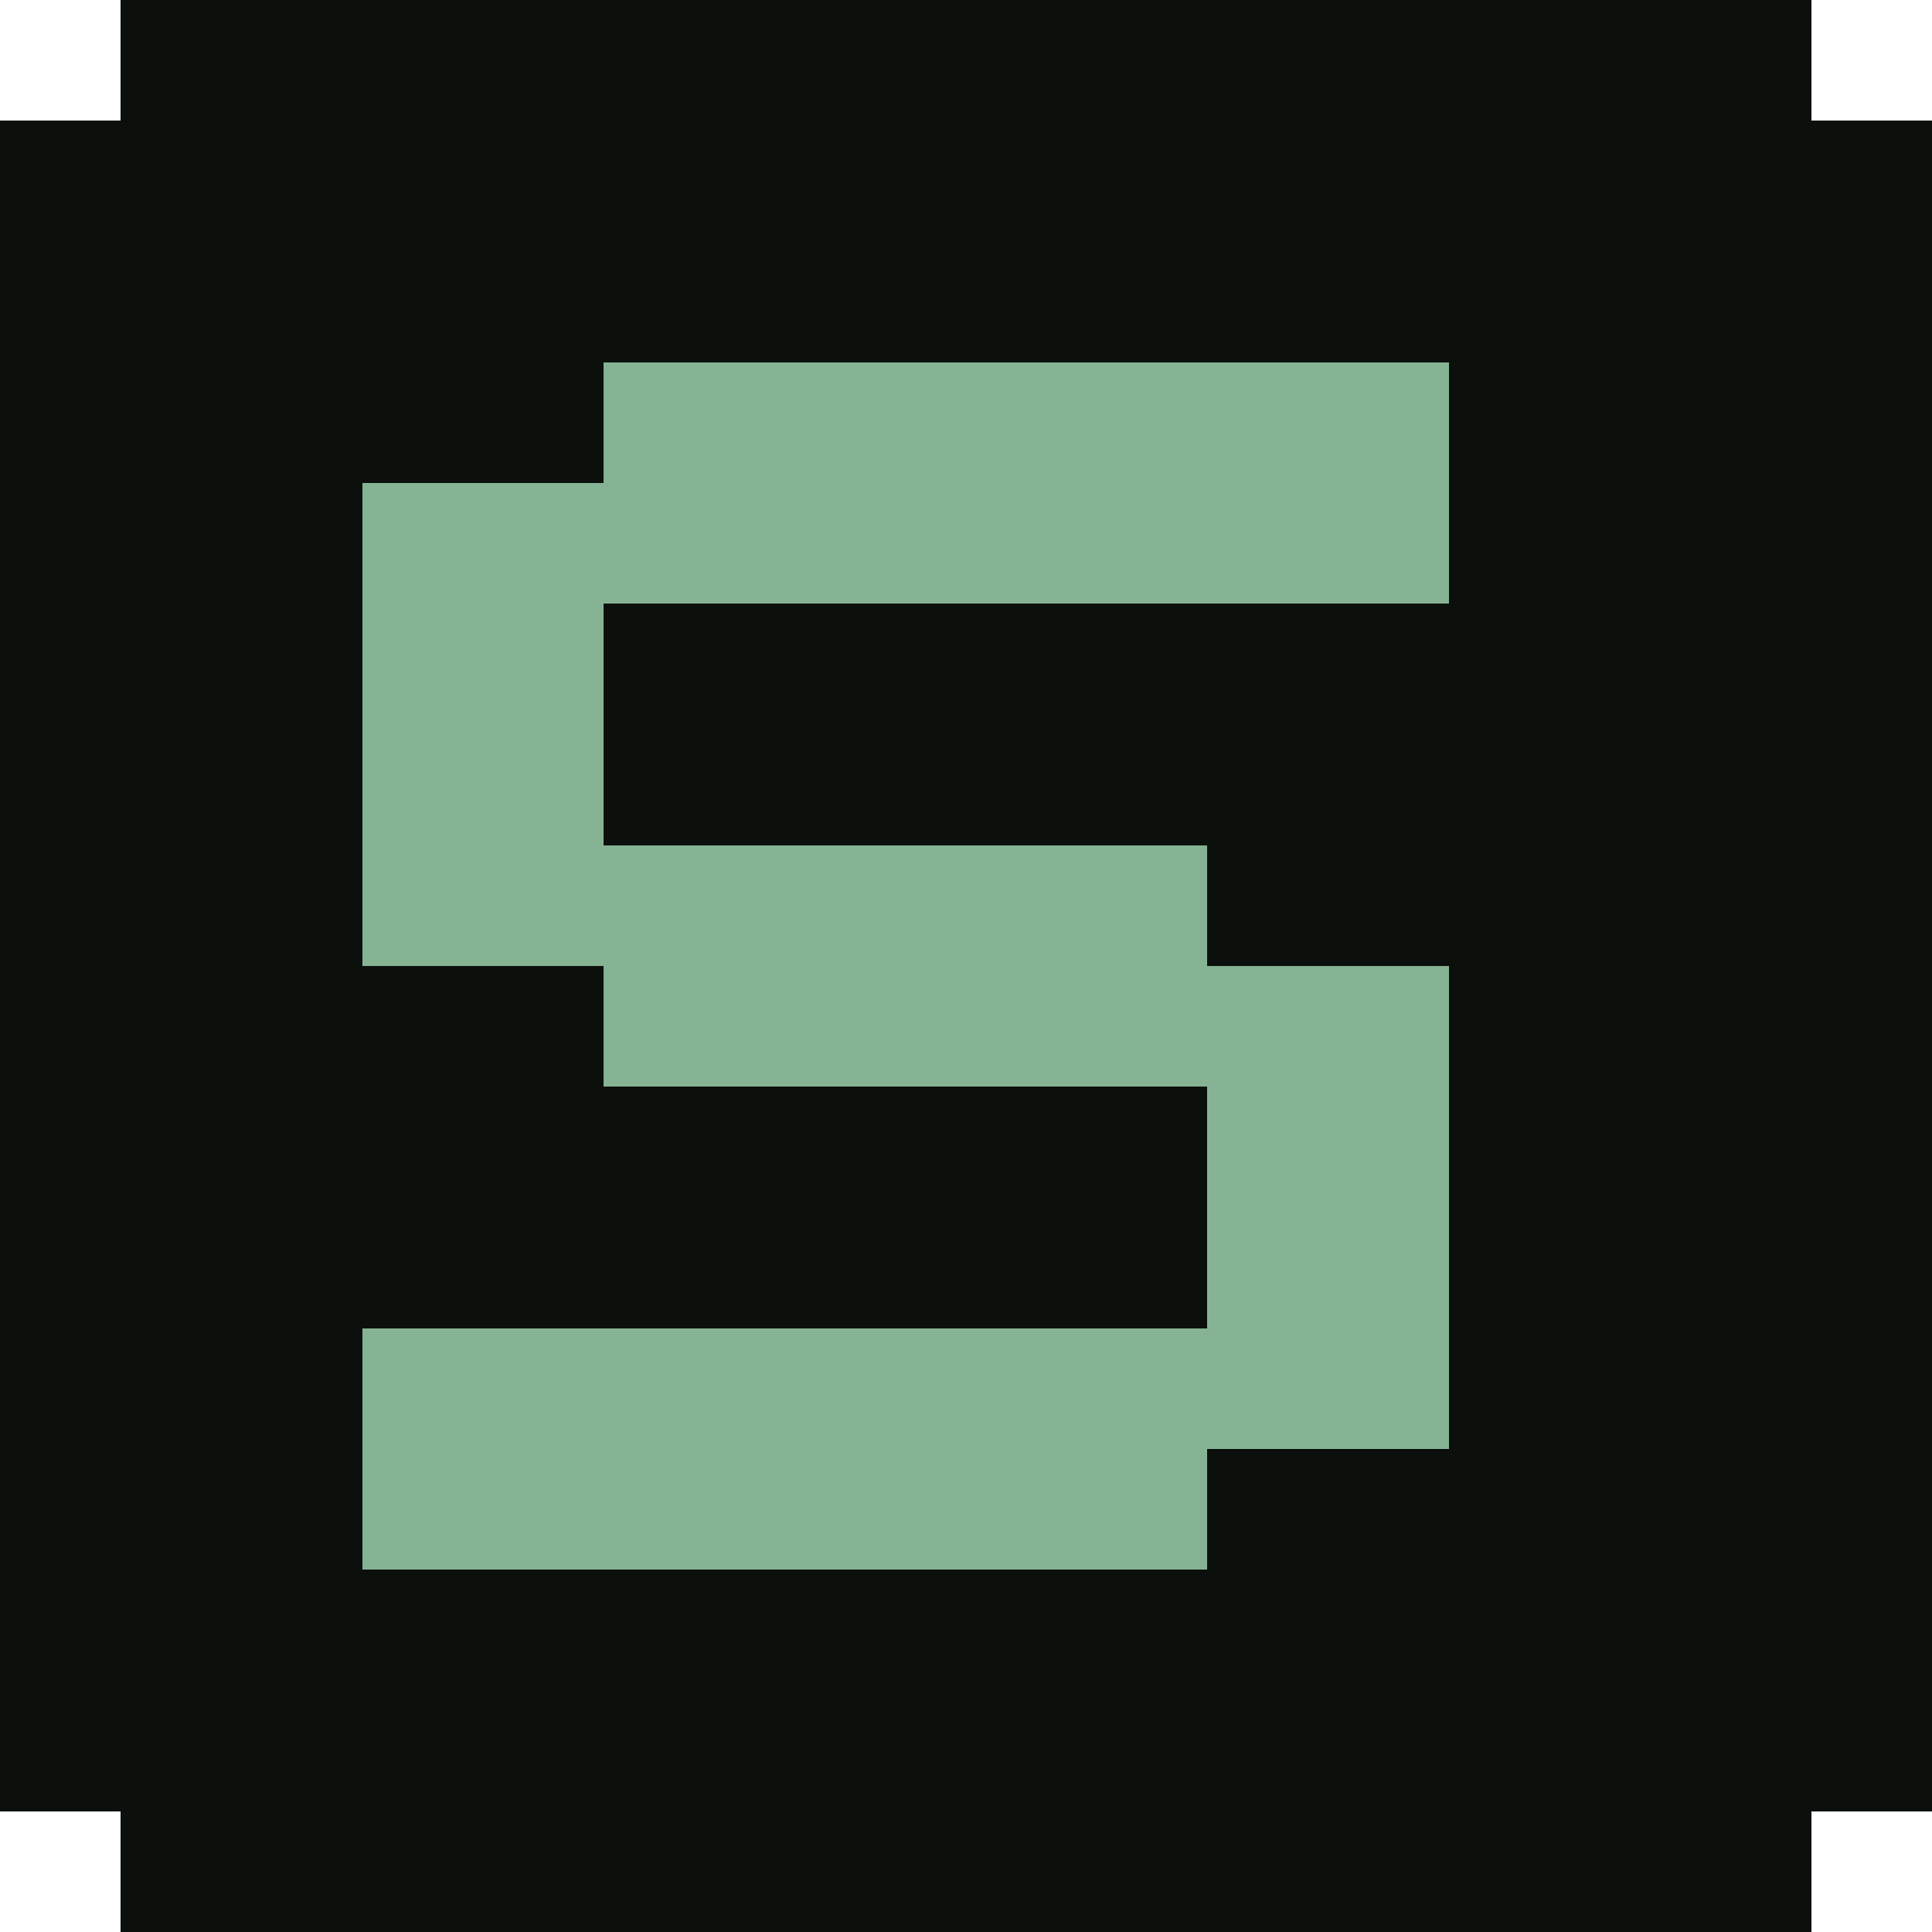
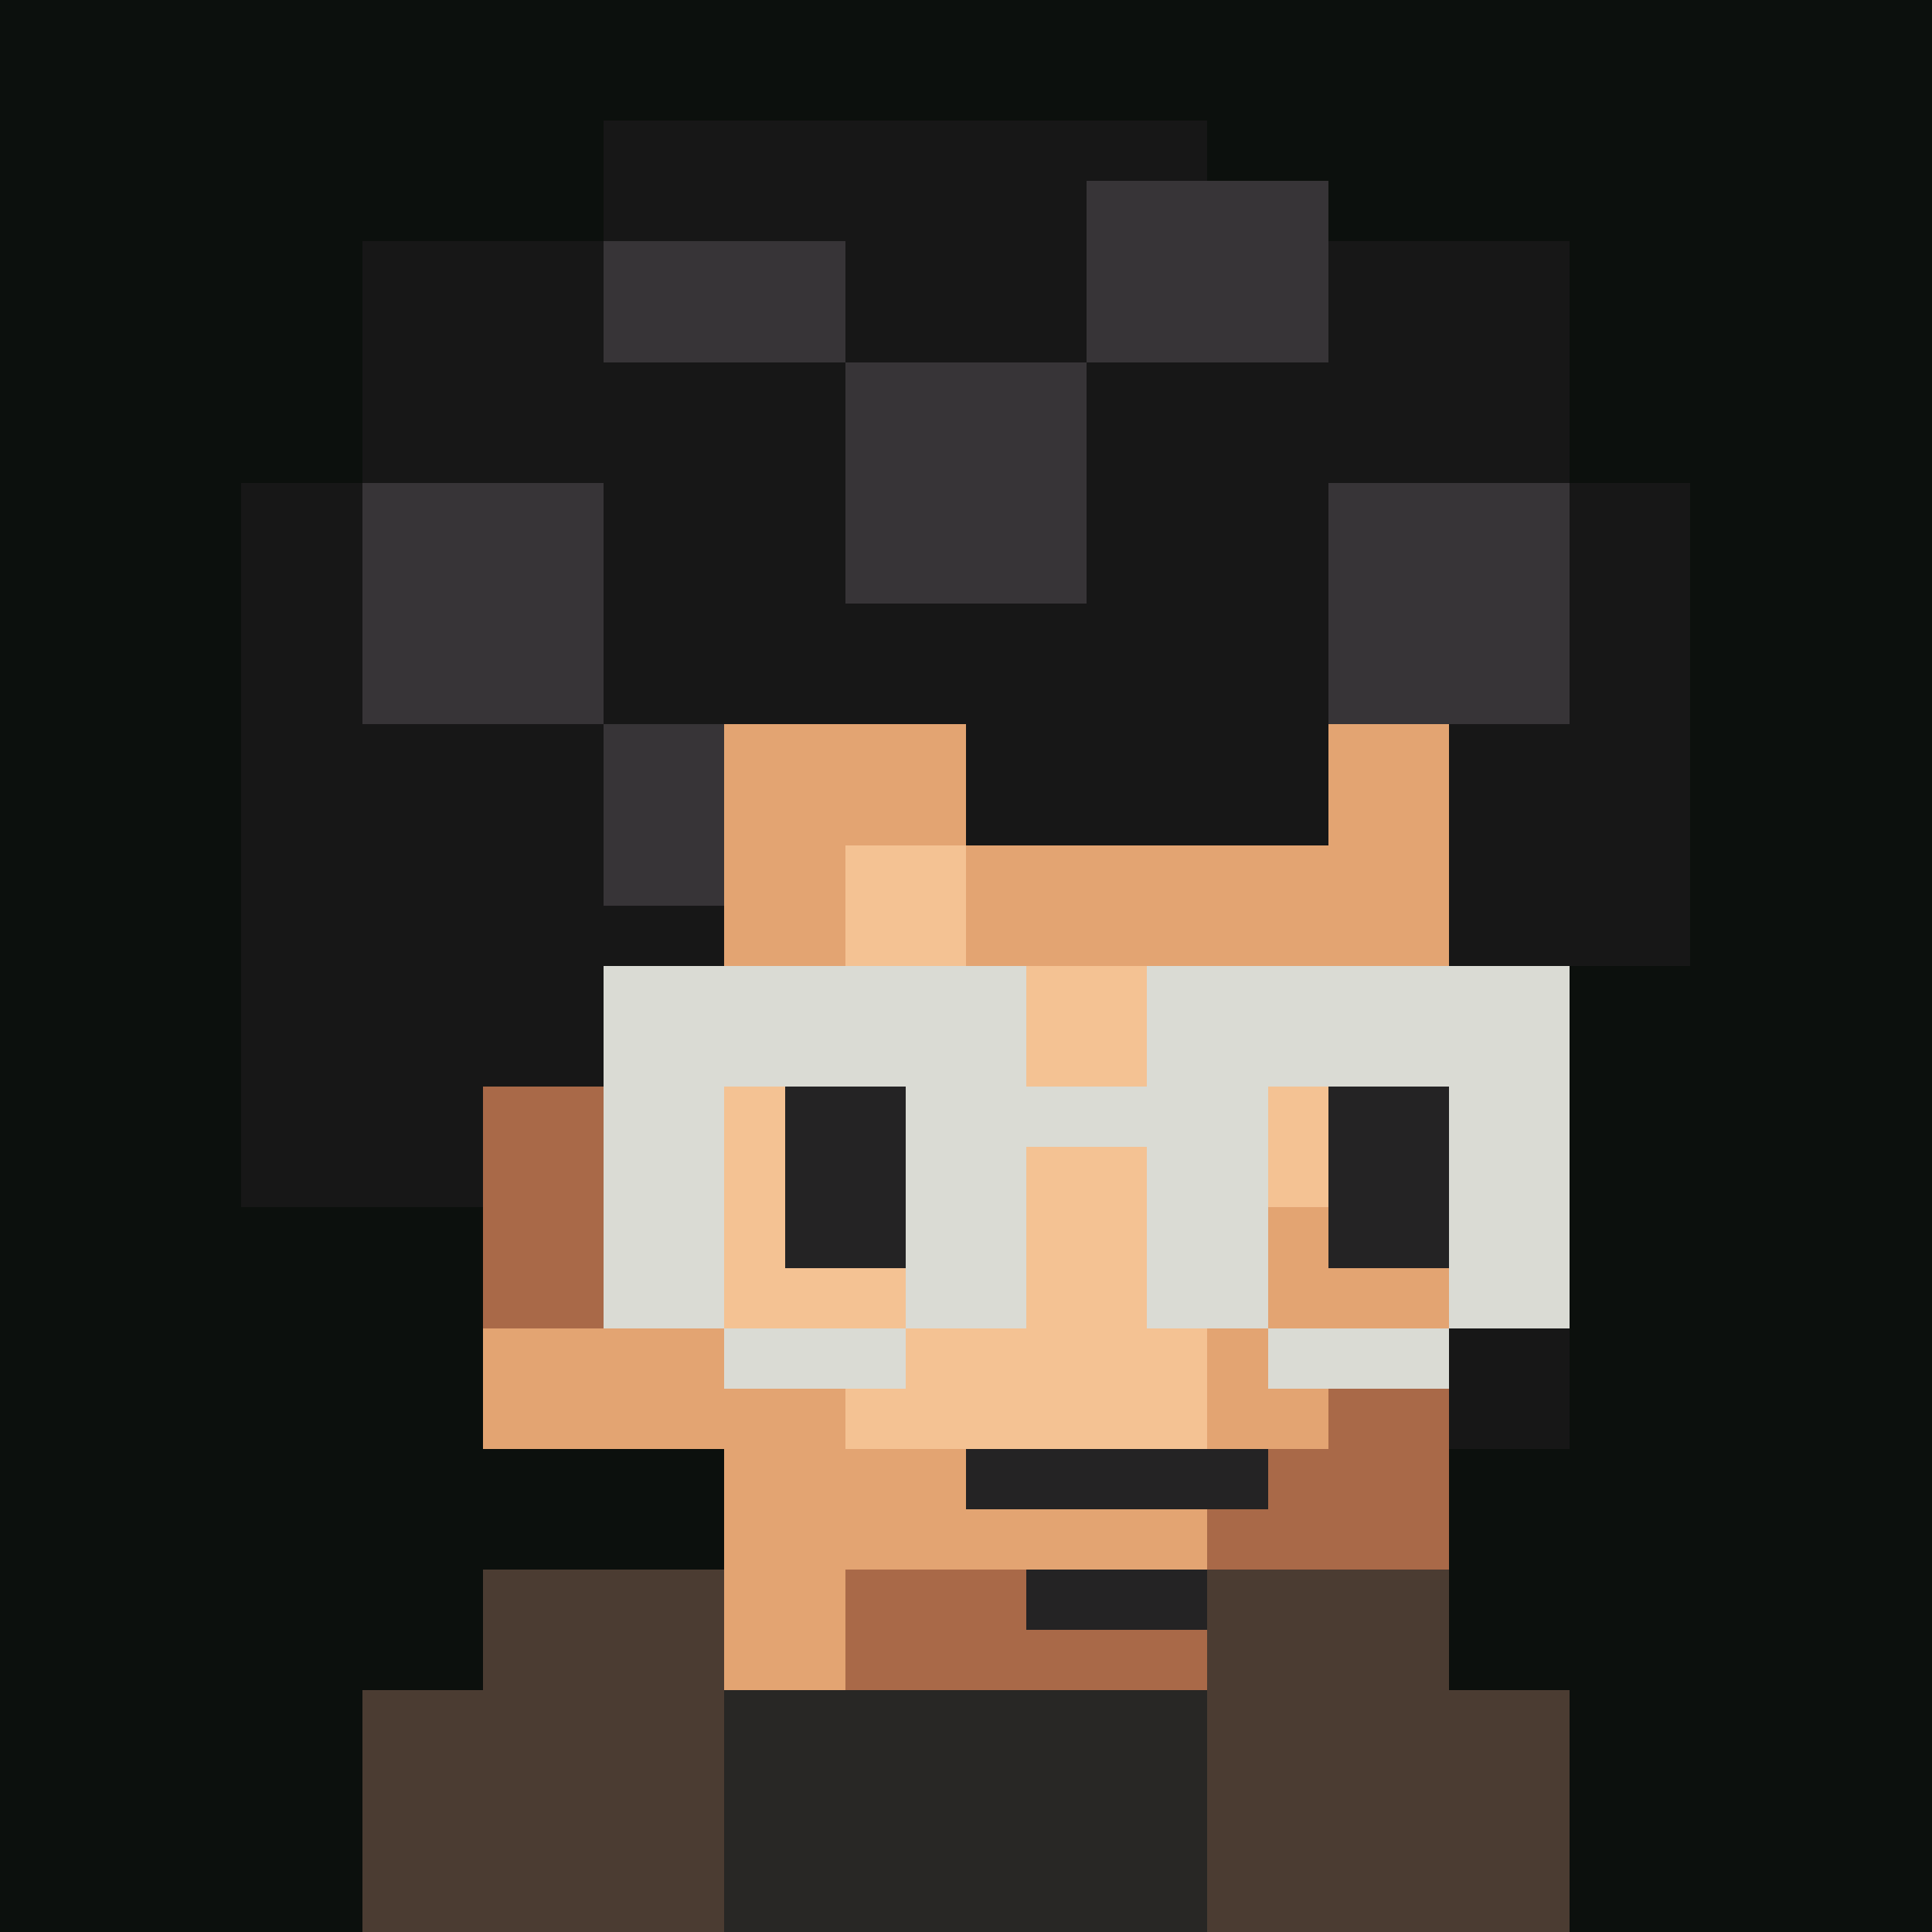
- <svg xmlns="http://www.w3.org/2000/svg" viewBox="0 0 64 64" shape-rendering="crispEdges">
-   <path fill="#0c100d" d="M4 0h56v4h4v56h-4v4H4v-4H0V4h4z" />
-   <path fill="#86b394" d="M20 12h28v8H20v8h20v4h8v16h-8v4H12v-8h28v-8H20v-4h-8V16h8z" />
+ <svg xmlns="http://www.w3.org/2000/svg" viewBox="0 0 32 32" shape-rendering="crispEdges">
+   <path fill="#0c100d" d="M0 0h32v32H0z" />
+   <path fill="#171717" d="M10 2h10v2h6v4h2v8h-2v8H8v-4H4V8h2V4h4z" />
+   <path fill="#373437" d="M10 4h4v2h-4zM18 3h4v3h-4zM6 8h4v4H6zM14 6h4v4h-4zM22 8h4v4h-4zM10 12h4v3h-4z" />
+   <path fill="#e3a472" d="M12 12h4v2h6v-2h2v4h2v6h-2v4h-4v2h-8v-4H8v-6h4z" />
+   <path fill="#f4c293" d="M14 14h2v2h6v4h-2v4h-6v-2h-2v-4h2z" />
+   <path fill="#a96948" d="M8 18h2v4H8zM22 22h2v4h-4v2h-6v-2h6v-2h2z" />
+   <path fill="#dadbd4" d="M10 16h7v2h-7zM19 16h7v2h-7zM10 18h2v4h-2zM15 18h2v4h-2zM19 18h2v4h-2zM24 18h2v4h-2zM12 22h3v1h-3zM21 22h3v1h-3zM17 18h2v1h-2z" />
+   <path fill="#242324" d="M13 18h2v3h-2zM22 18h2v3h-2zM16 24h5v1h-5zM17 26h3v1h-3z" />
+   <path fill="#4b3c32" d="M8 26h4v2h8v-2h4v2h2v4H6v-4h2z" />
+   <path fill="#282725" d="M12 28h8v4h-8z" />
</svg>
